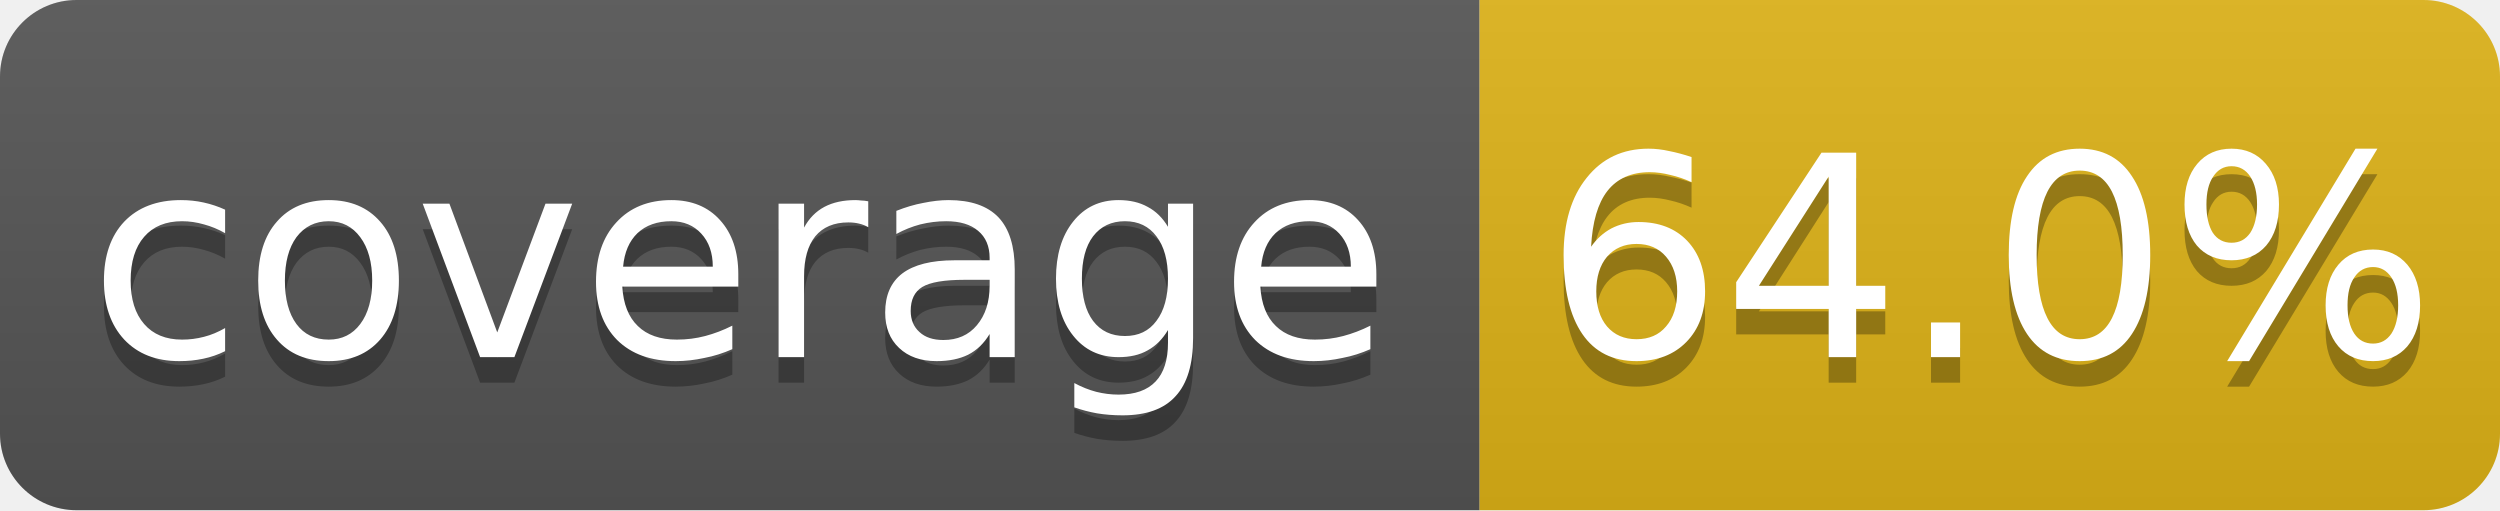
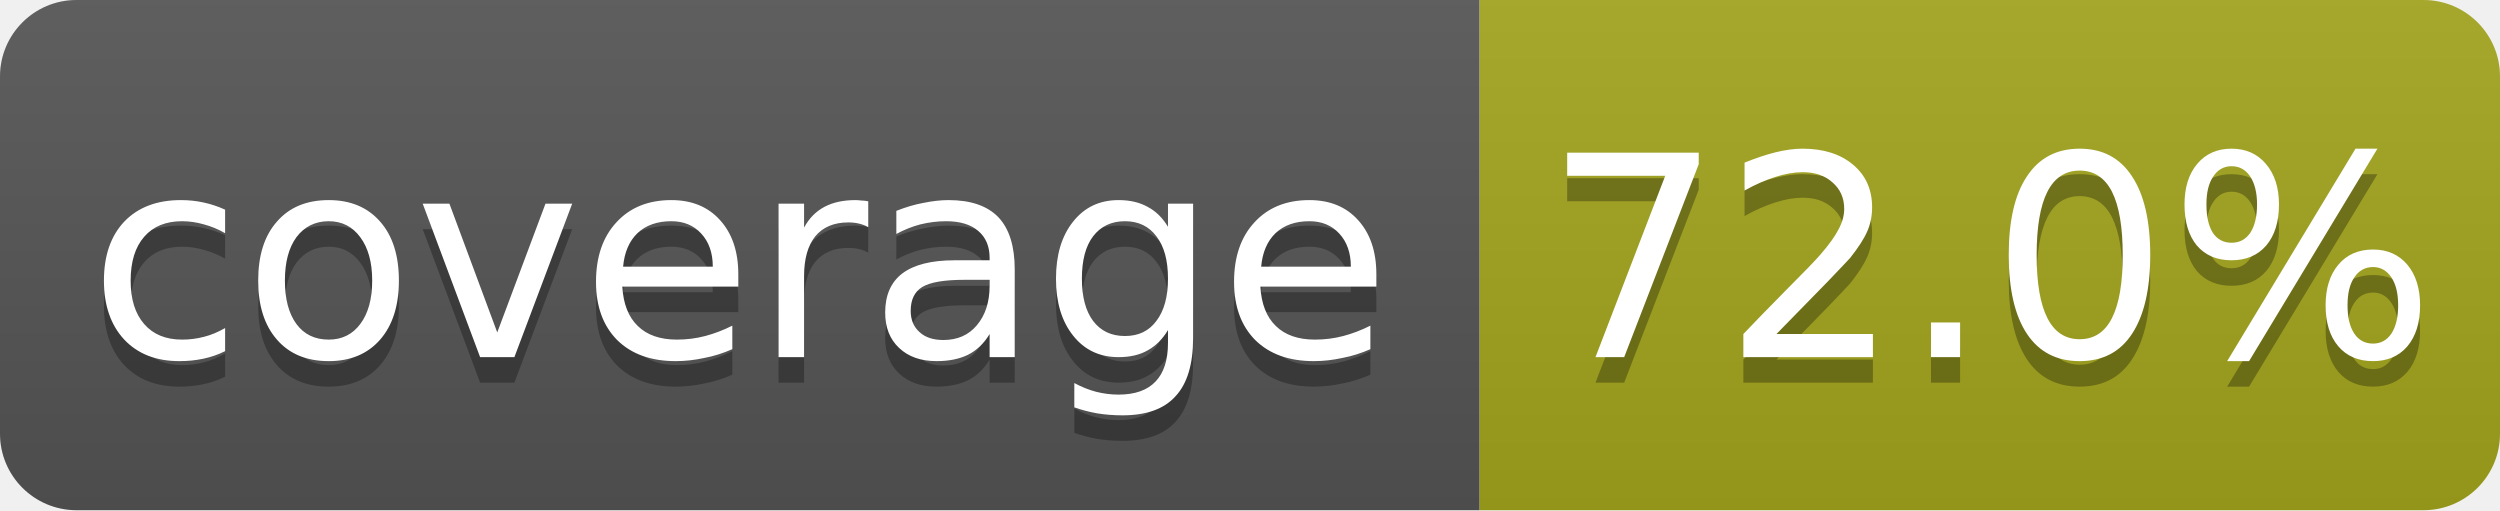
<svg xmlns="http://www.w3.org/2000/svg" width="98" height="20">
  <linearGradient id="b" x2="0" y2="100%">
    <stop offset="0" stop-color="#bbb" stop-opacity=".1" />
    <stop offset="1" stop-opacity=".1" />
  </linearGradient>
  <clipPath id="a">
    <rect width="98" height="20" rx="3" fill="#fff" />
  </clipPath>
  <g clip-path="url(#a)">
    <path fill="#555" d="M0 0h58v20H0z" />
-     <path fill="#dfb317" d="M58 0h40v20H58z" />
+     <path fill="#a4a61d" d="M58 0h40v20H58z" />
    <path fill="url(#b)" d="M0 0h98v20H0z" />
  </g>
  <g fill="#fff" text-anchor="middle" font-family="DejaVu Sans,Verdana,Geneva,sans-serif" font-size="11">
    <text x="29.0" y="15" fill="#010101" fill-opacity=".3">coverage</text>
    <text x="29.0" y="14">coverage</text>
-     <text x="78.0" y="15" fill="#010101" fill-opacity=".3">64.0%</text>
-     <text x="78.0" y="14">64.0%</text>
+     <text x="78.0" y="15" fill="#010101" fill-opacity=".3">72.0%</text>
+     <text x="78.0" y="14">72.0%</text>
  </g>
</svg>
